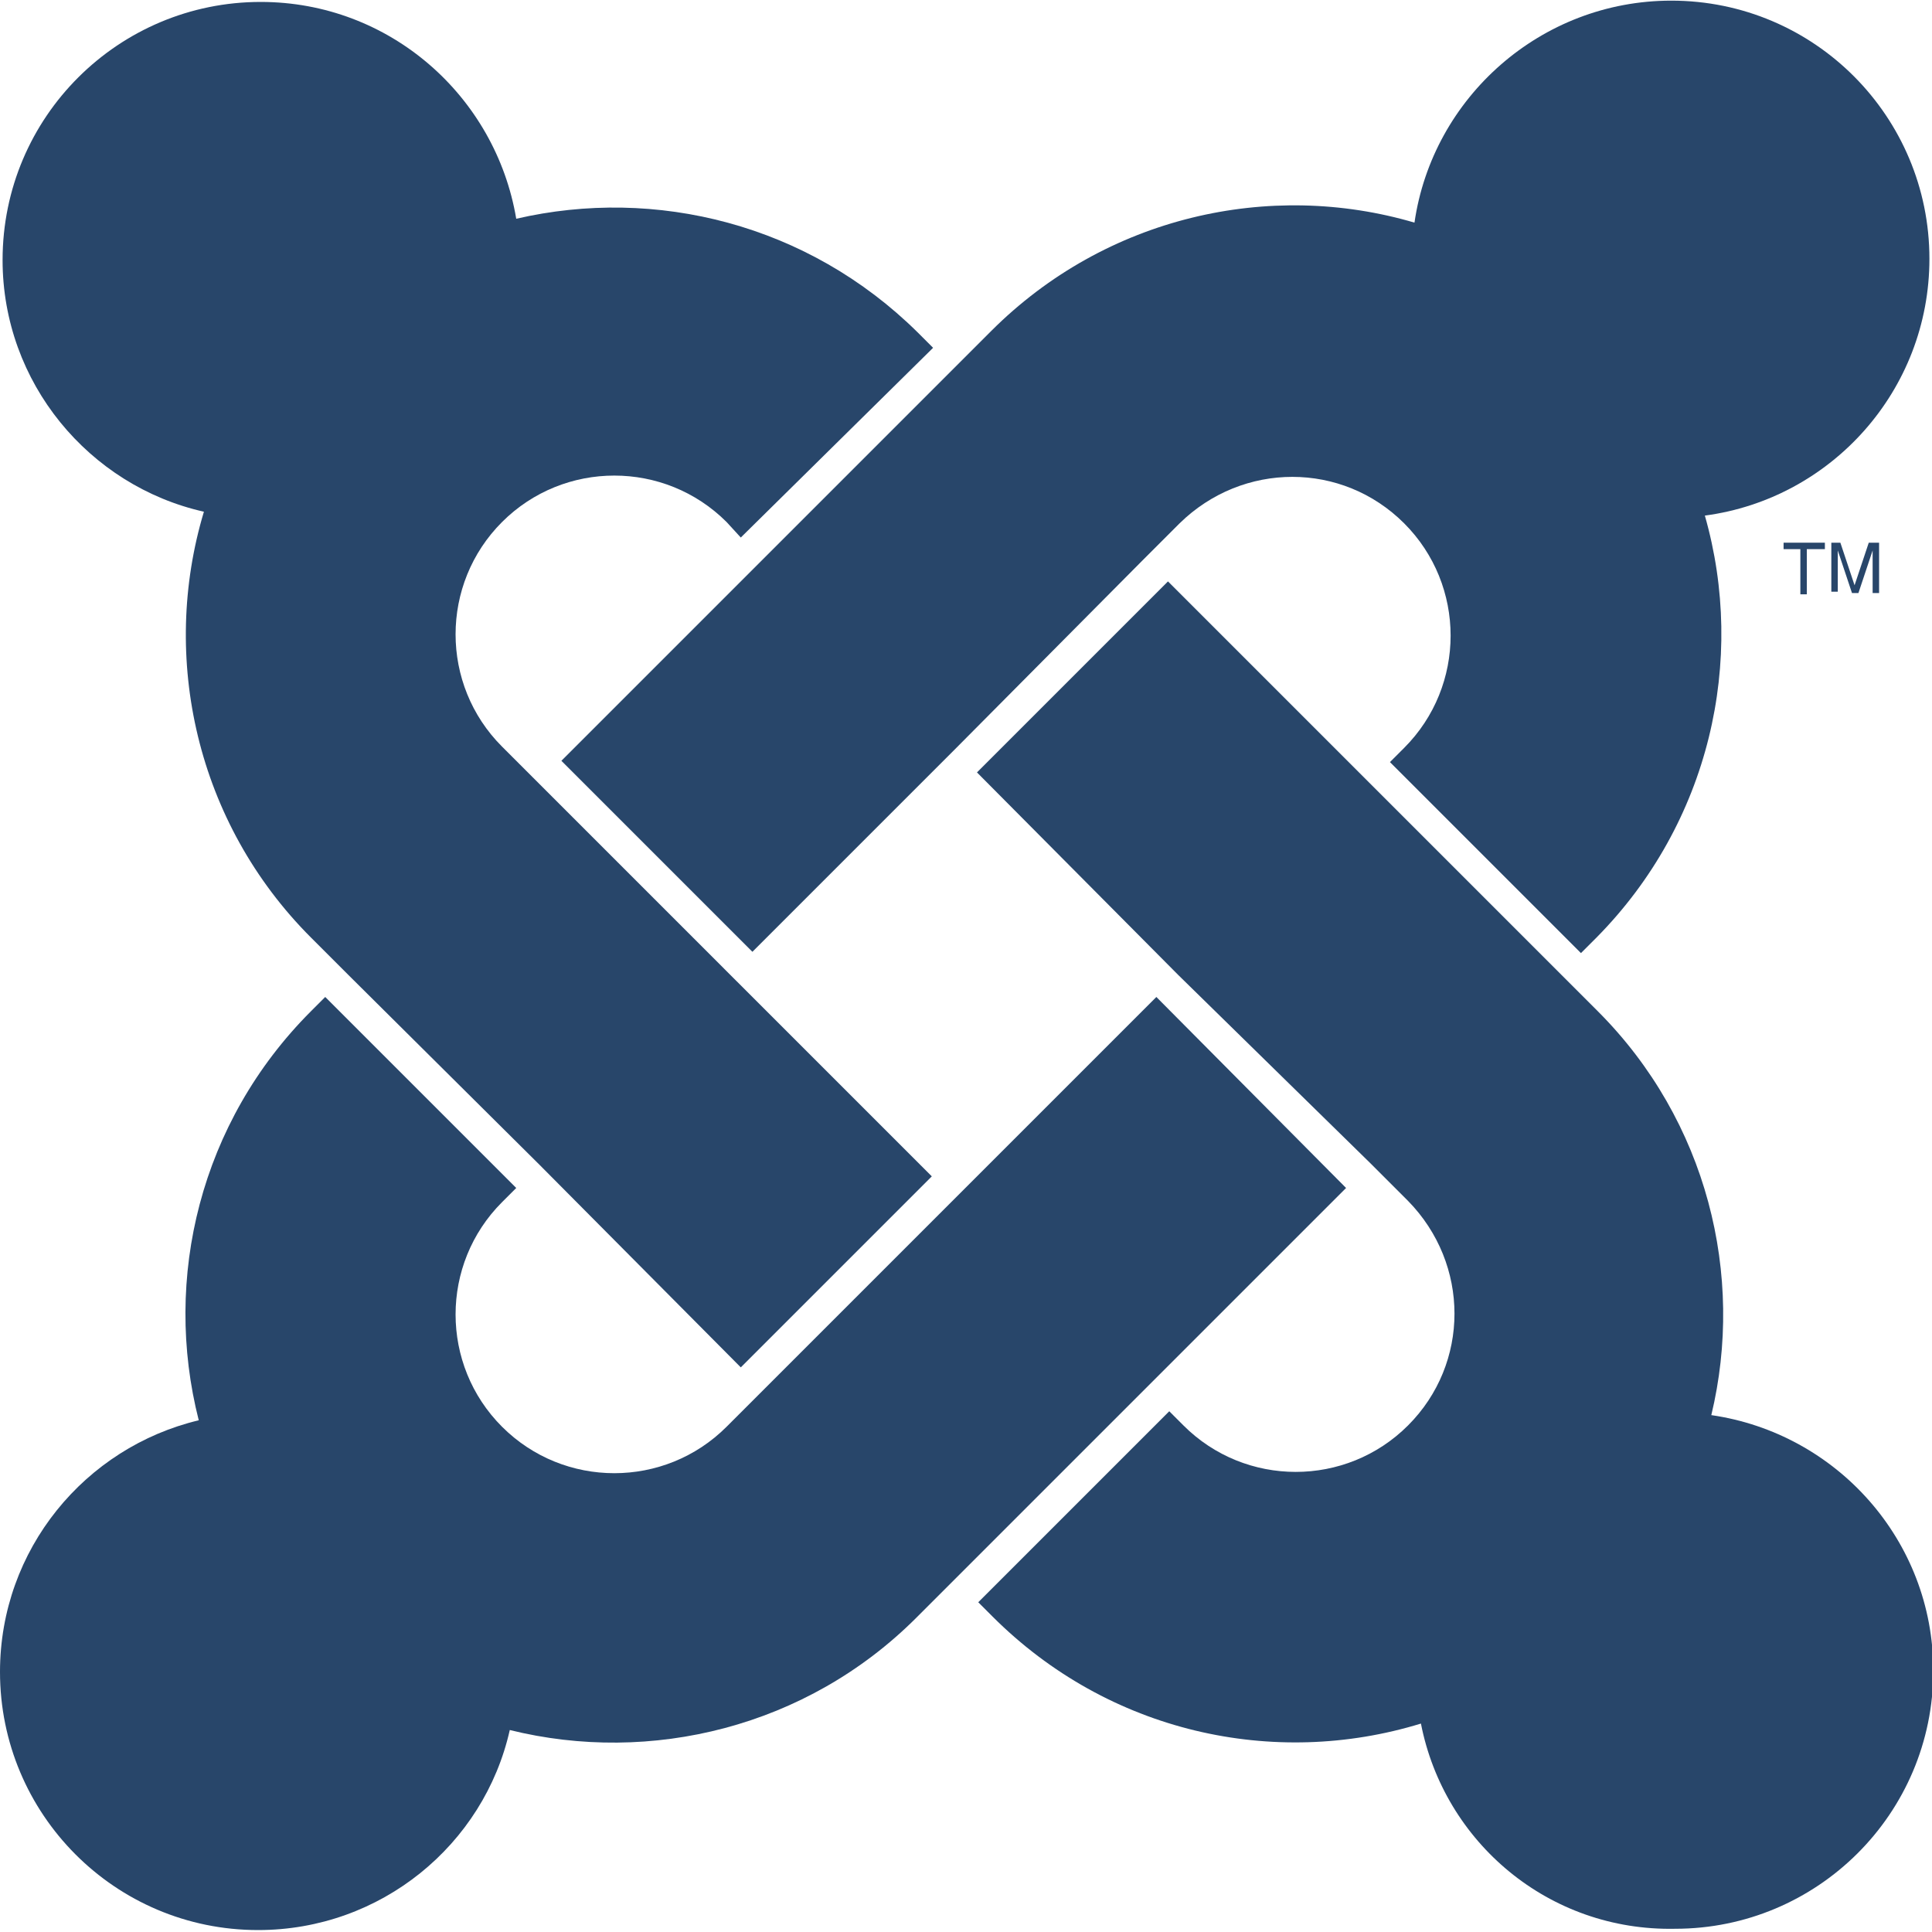
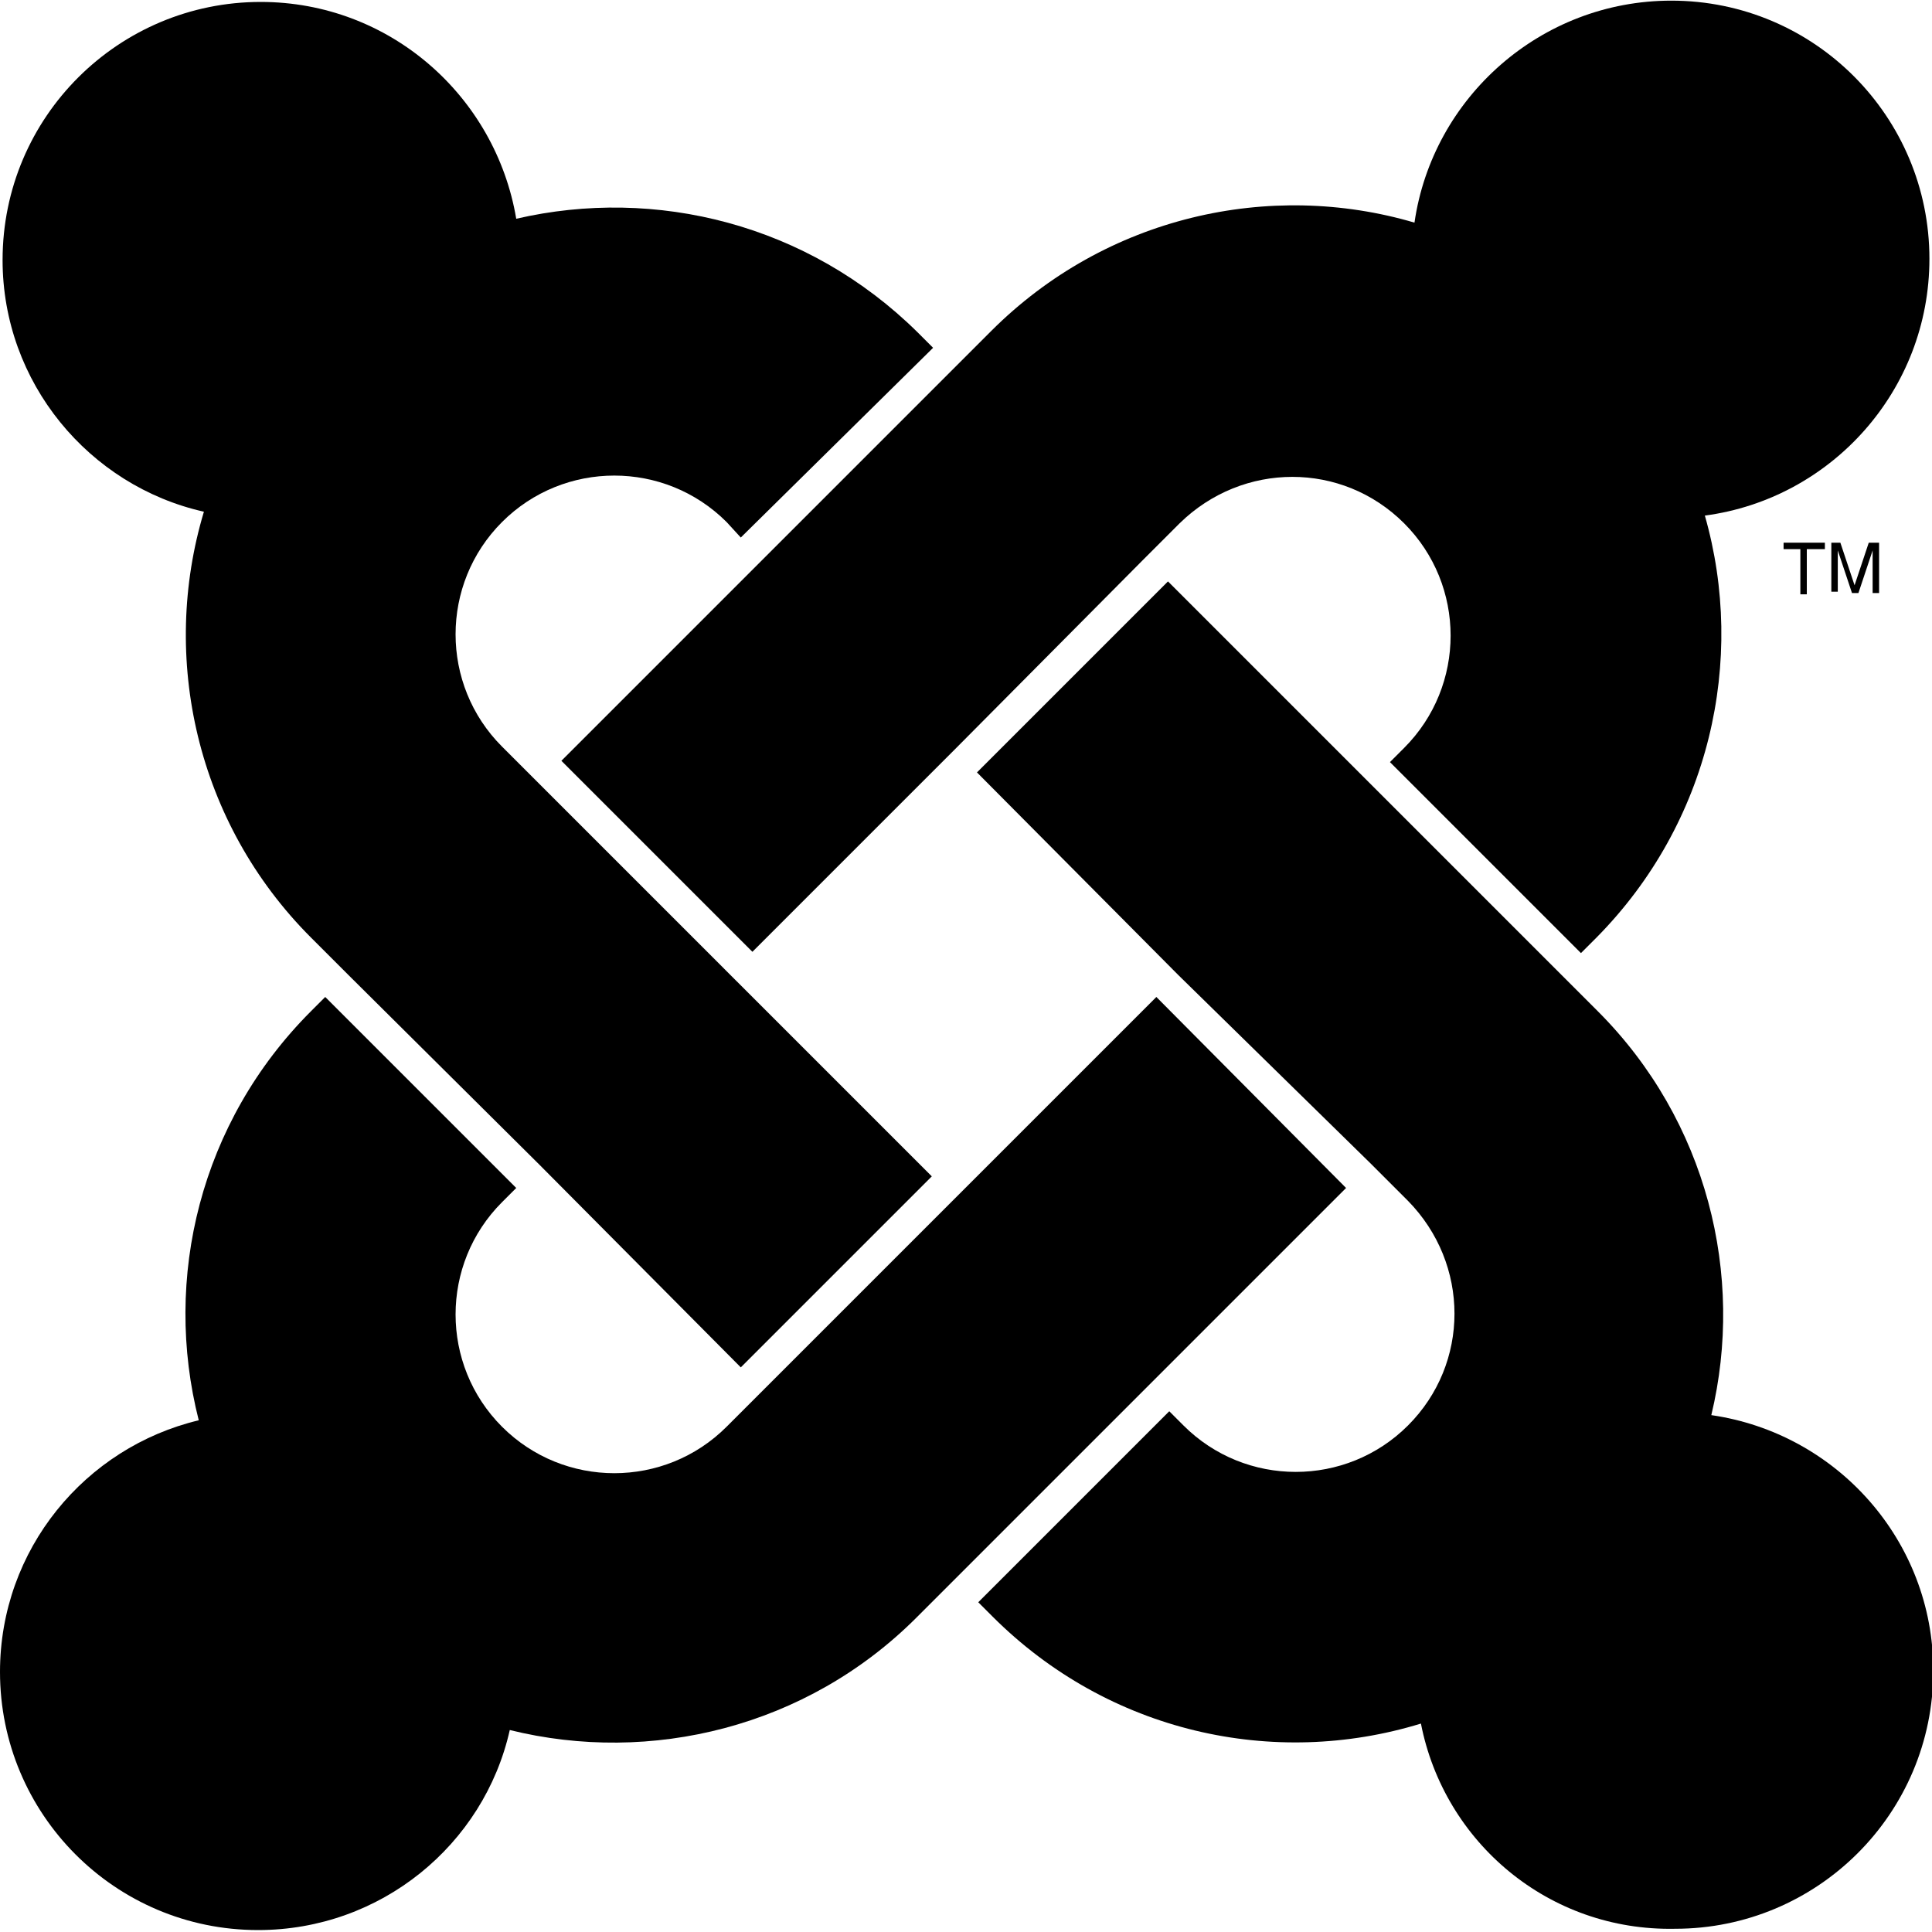
<svg xmlns="http://www.w3.org/2000/svg" viewBox="0 0 149.7 149.6" width="20px" height="20px">
-   <path fill="#28466a" d="M141.4 42v.5H140V46h-.5v-3.5h-1.3V42h3.2z" />
-   <path fill="#28466a" d="M141.8 42h.8l1.1 3.3 1.1-3.3h.8v3.9h-.5v-2.3-.4-.6l-1.1 3.3h-.5l-1.1-3.3V45.8h-.5V42z" />
+   <path d="M141.4 42v.5H140V46h-.5v-3.5h-1.3V42h3.2z" />
+   <path d="M141.8 42h.8l1.1 3.3 1.1-3.3h.8v3.9h-.5v-2.3-.4-.6l-1.1 3.3h-.5l-1.1-3.3V45.8h-.5V42z" />
  <g>
-     <path d="M27 75.5l-2.9-2.9c-8.9-8.9-11.7-21.7-8.3-33C6.9 37.6.2 29.6.2 20.1c0-11.1 9-20 20-20 10 0 18.2 7.3 19.8 16.8 10.8-2.5 22.6.4 31.1 8.8l1.2 1.2-14.9 14.7-1.1-1.2c-4.8-4.8-12.6-4.8-17.4 0-4.8 4.8-4.8 12.6 0 17.4l2.9 2.9 14.8 14.8 15.6 15.6-14.8 14.8-15.6-15.7L27 75.5z" fill="#28466a" />
-     <path d="M43.5 58.9l15.6-15.6 14.8-14.8 2.9-2.9c8.9-8.9 21.6-11.7 32.8-8.4C111 7.5 119.4 0 129.5 0c11.1 0 20 9 20 20 0 10.2-7.6 18.6-17.4 19.9 3.2 11.2.4 23.8-8.4 32.7l-1.2 1.2L107.7 59l1.1-1.1c4.8-4.8 4.8-12.6 0-17.4-4.8-4.8-12.5-4.8-17.4 0l-2.9 2.9-14.6 14.7-15.6 15.6-14.8-14.8z" fill="#28466a" />
-     <path d="M110.1 133.5c-11.4 3.5-24.2.7-33.2-8.3l-1.1-1.1 14.8-14.8 1.1 1.1c4.8 4.8 12.6 4.8 17.4 0 4.8-4.8 4.8-12.5 0-17.4l-2.9-2.9-14.9-14.6-15.6-15.7L90.5 45l15.6 15.6 14.8 14.8 2.9 2.9c8.5 8.5 11.4 20.5 8.8 31.3 9.7 1.4 17.2 9.7 17.2 19.8 0 11.1-9 20-20 20-9.8.2-17.9-6.7-19.7-15.9z" fill="#28466a" />
-     <path d="M104.3 92l-15.6 15.6-14.8 14.8-2.9 2.9c-8.5 8.5-20.6 11.4-31.5 8.7-2 8.9-10 15.5-19.5 15.5-11.1 0-20-9-20-20 0-9.5 6.6-17.4 15.4-19.5-2.8-11 .1-23.1 8.7-31.7l1.1-1.1L40 92l-1.1 1.1c-4.8 4.8-4.8 12.6 0 17.4 4.8 4.8 12.6 4.8 17.4 0l2.9-2.9L74 92.8l15.6-15.6L104.3 92z" fill="#28466a" />
+     <path d="M27 75.5l-2.9-2.9c-8.9-8.9-11.7-21.7-8.3-33C6.9 37.6.2 29.6.2 20.1c0-11.1 9-20 20-20 10 0 18.2 7.3 19.8 16.8 10.8-2.5 22.6.4 31.1 8.8l1.2 1.2-14.9 14.7-1.1-1.2c-4.8-4.8-12.6-4.8-17.4 0-4.8 4.8-4.8 12.6 0 17.4l2.9 2.9 14.8 14.8 15.6 15.6-14.8 14.8-15.6-15.7L27 75.5z" />
+     <path d="M43.5 58.9l15.6-15.6 14.8-14.8 2.9-2.9c8.9-8.9 21.6-11.7 32.8-8.4C111 7.5 119.4 0 129.5 0c11.1 0 20 9 20 20 0 10.2-7.6 18.6-17.4 19.9 3.2 11.2.4 23.8-8.4 32.7l-1.2 1.2L107.7 59l1.1-1.1c4.8-4.8 4.8-12.6 0-17.4-4.8-4.8-12.5-4.8-17.4 0l-2.9 2.9-14.6 14.7-15.6 15.6-14.8-14.8z" />
+     <path d="M110.1 133.5c-11.4 3.5-24.2.7-33.2-8.3l-1.1-1.1 14.8-14.8 1.1 1.1c4.8 4.8 12.6 4.8 17.4 0 4.8-4.8 4.8-12.5 0-17.4l-2.9-2.9-14.9-14.6-15.6-15.7L90.5 45l15.6 15.6 14.8 14.8 2.9 2.9c8.5 8.5 11.4 20.5 8.8 31.3 9.7 1.4 17.2 9.7 17.2 19.8 0 11.1-9 20-20 20-9.8.2-17.9-6.7-19.7-15.9z" />
+     <path d="M104.3 92l-15.6 15.6-14.8 14.8-2.9 2.9c-8.5 8.5-20.6 11.4-31.5 8.7-2 8.9-10 15.5-19.5 15.5-11.1 0-20-9-20-20 0-9.5 6.6-17.4 15.4-19.5-2.8-11 .1-23.1 8.7-31.7l1.1-1.1L40 92l-1.1 1.1c-4.8 4.8-4.8 12.6 0 17.4 4.8 4.8 12.6 4.8 17.4 0l2.9-2.9L74 92.8l15.6-15.6L104.3 92z" />
  </g>
</svg>
